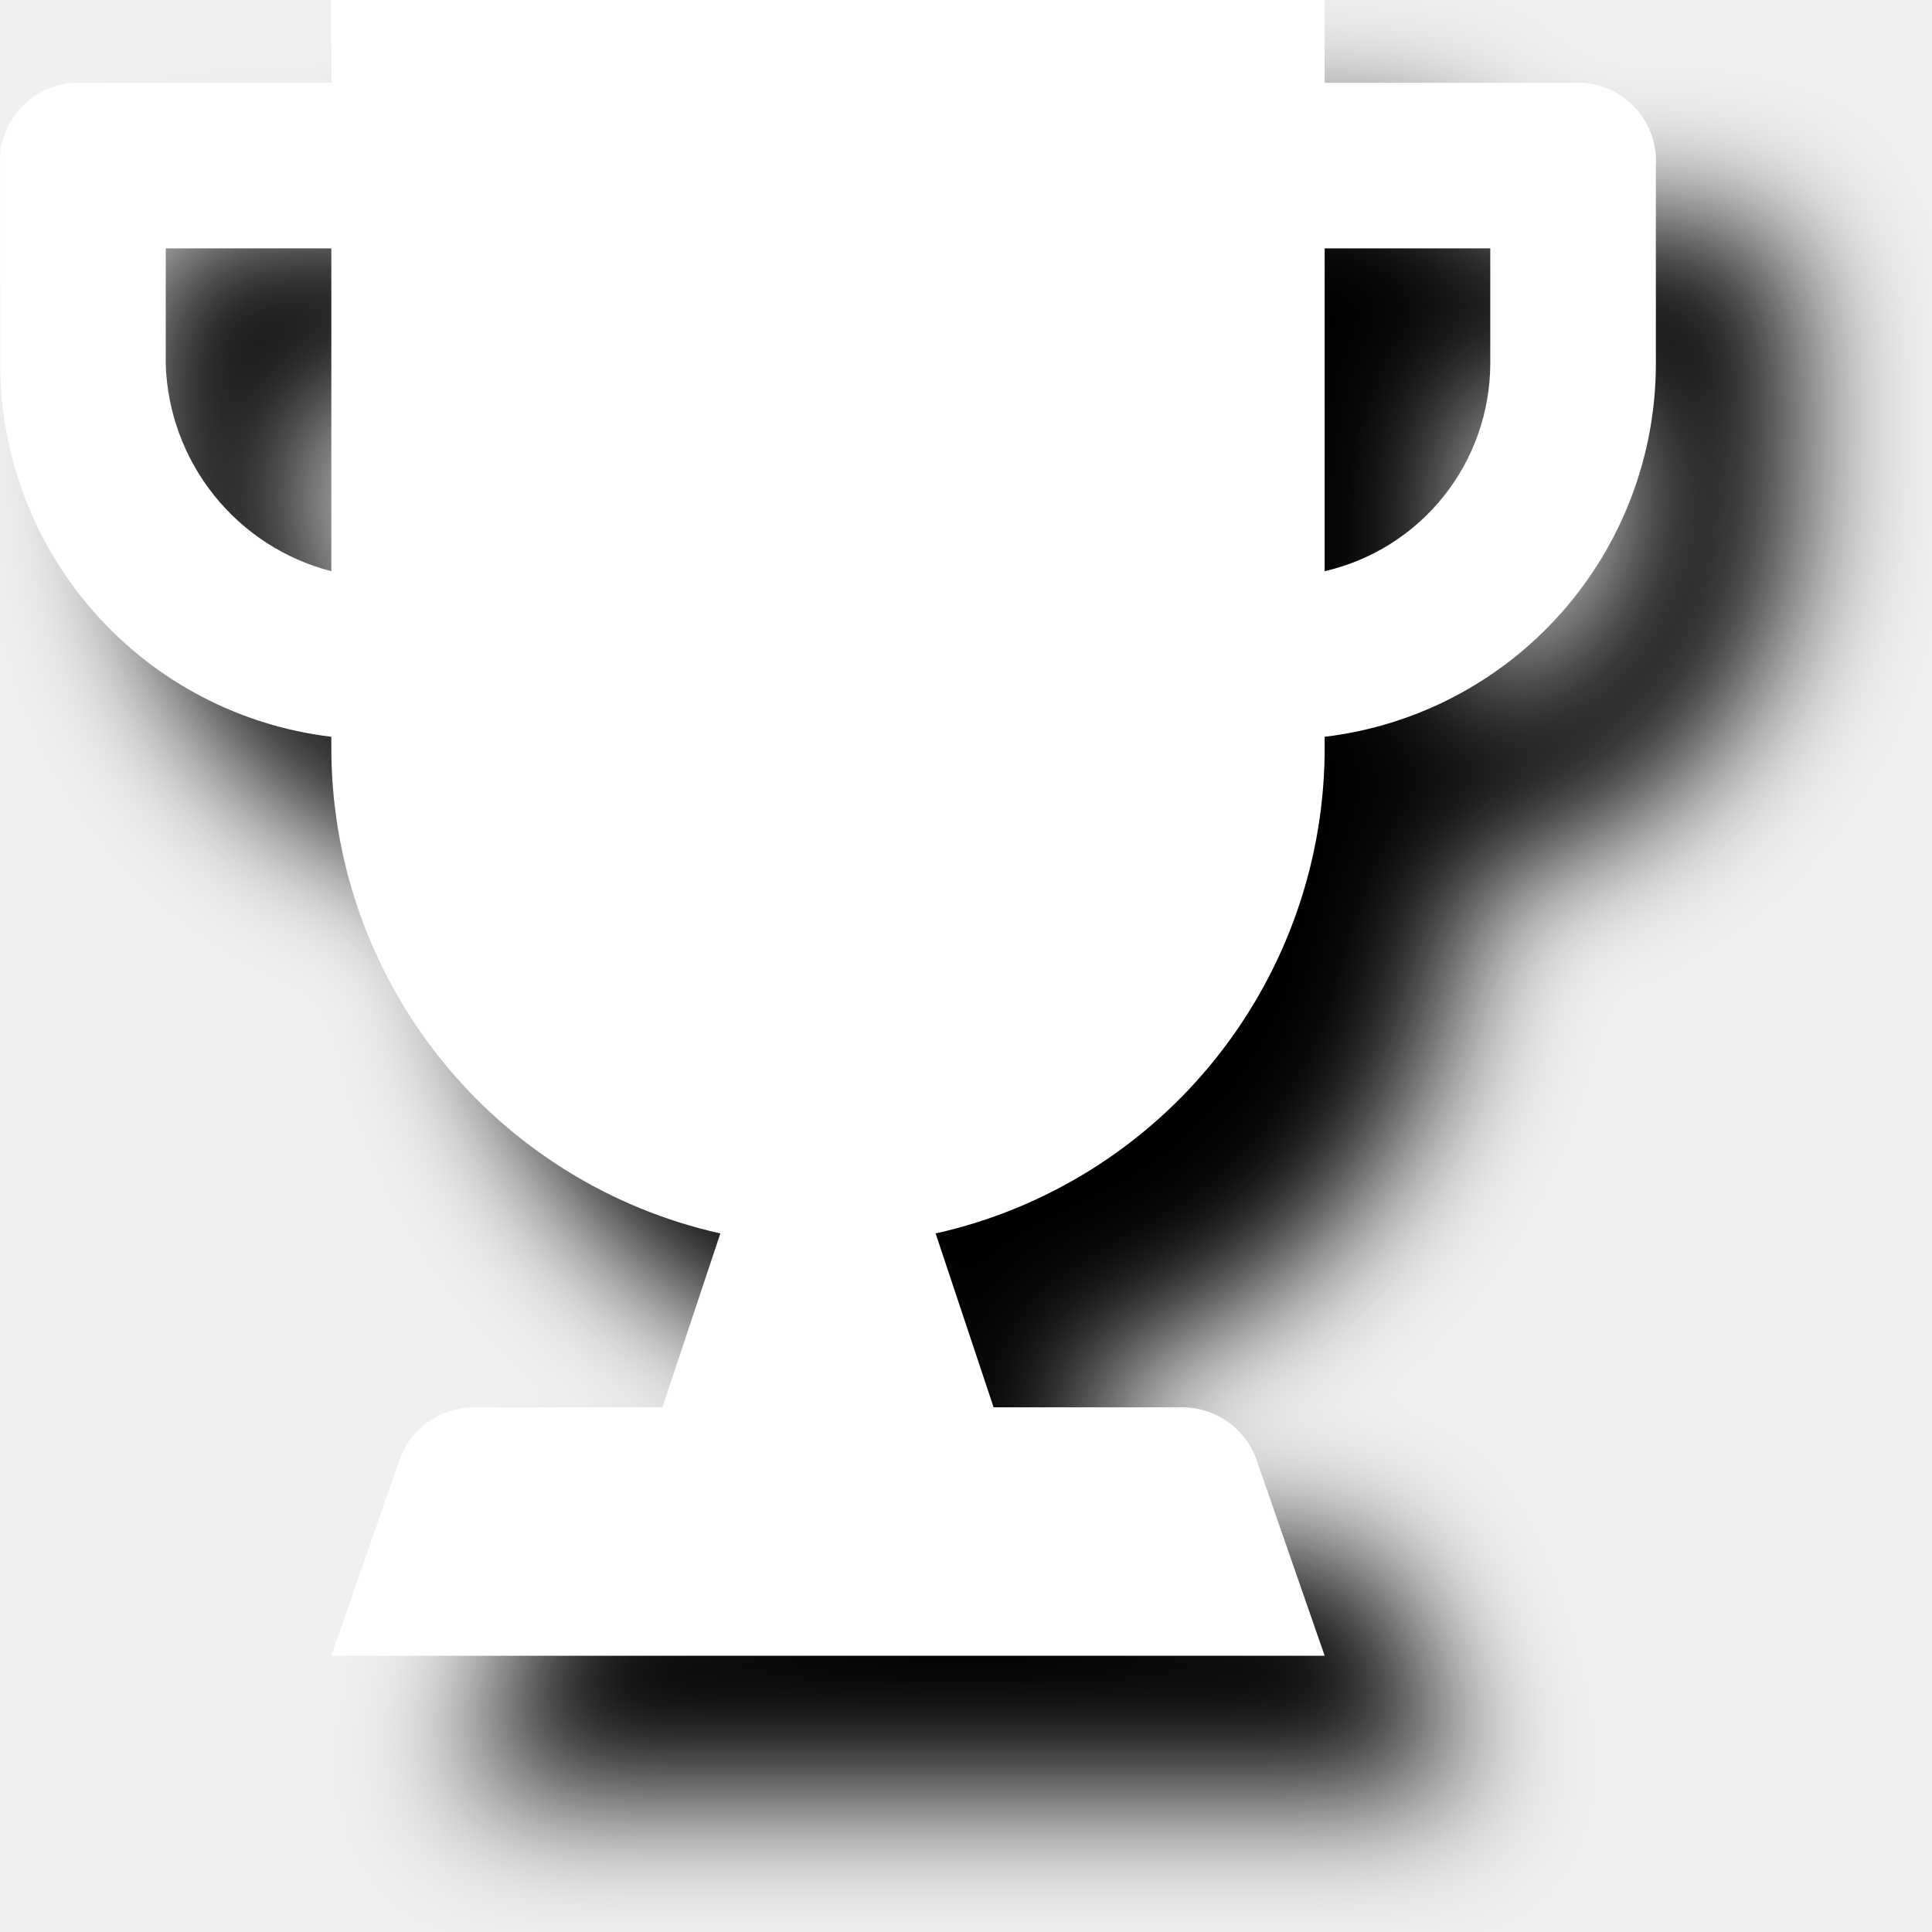
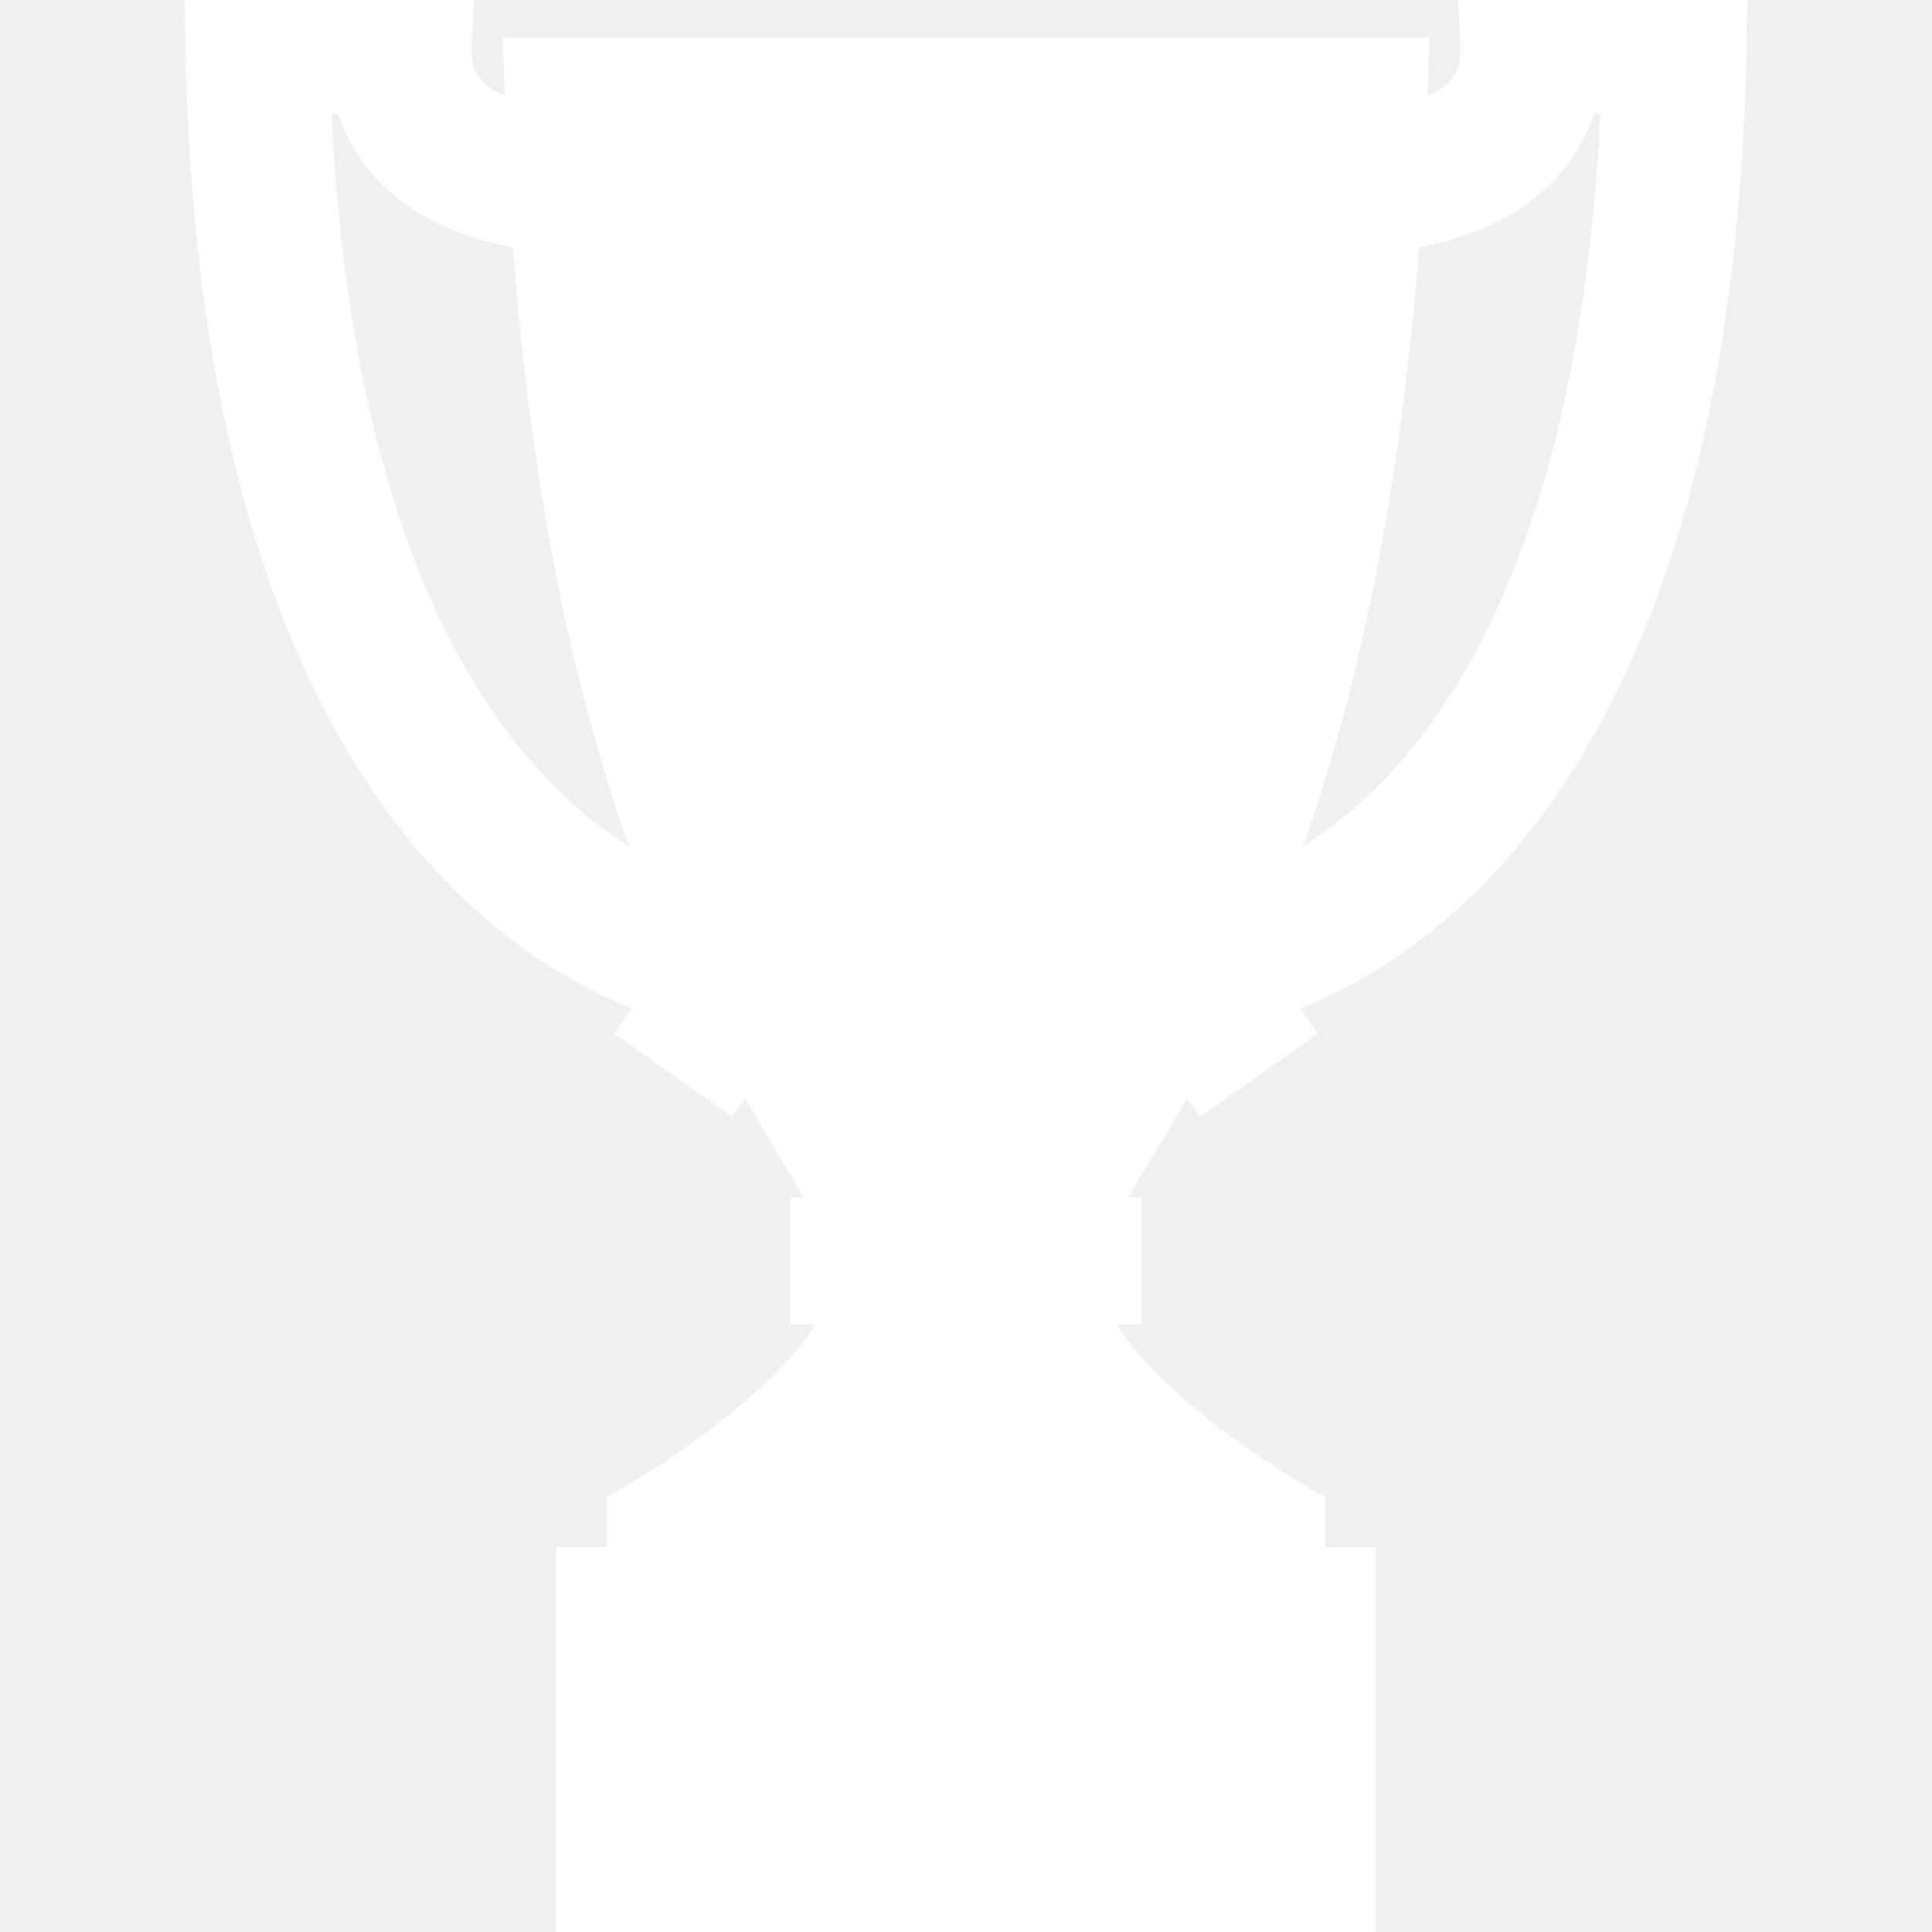
- <svg xmlns="http://www.w3.org/2000/svg" width="14" height="14" viewBox="0 0 14 14" fill="none">
-   <g filter="url(#filter0_d_202_71)">
-     <path d="M11.399 0.6H9.599V0H2.401V0.6H0.601C0.521 0.595 0.441 0.607 0.366 0.636C0.291 0.664 0.223 0.708 0.166 0.765C0.109 0.822 0.065 0.89 0.037 0.965C0.008 1.04 -0.004 1.12 0.001 1.2V2.64C0.002 3.305 0.247 3.947 0.689 4.444C1.131 4.942 1.74 5.26 2.401 5.339V5.399C2.396 6.222 2.674 7.022 3.187 7.666C3.699 8.309 4.417 8.759 5.22 8.938L4.8 10.198H3.42C3.297 10.201 3.179 10.244 3.081 10.319C2.984 10.395 2.914 10.5 2.881 10.618L2.401 11.998H9.599L9.119 10.618C9.086 10.5 9.016 10.395 8.919 10.319C8.821 10.244 8.703 10.201 8.58 10.198H7.2L6.78 8.938C7.583 8.759 8.301 8.309 8.813 7.666C9.326 7.022 9.604 6.222 9.599 5.399V5.339C10.26 5.26 10.869 4.942 11.311 4.444C11.753 3.947 11.998 3.305 11.999 2.64V1.2C12.004 1.12 11.992 1.04 11.963 0.965C11.935 0.89 11.891 0.822 11.834 0.765C11.777 0.708 11.709 0.664 11.634 0.636C11.559 0.607 11.479 0.595 11.399 0.6ZM2.401 4.139C2.065 4.053 1.767 3.859 1.551 3.589C1.335 3.319 1.212 2.986 1.201 2.64V1.8H2.401V4.139ZM10.799 2.64C10.797 2.988 10.678 3.326 10.46 3.598C10.242 3.87 9.939 4.061 9.599 4.139V1.8H10.799V2.64Z" fill="white" />
+ <svg xmlns="http://www.w3.org/2000/svg" fill="#ffffff" version="1.1" id="Capa_1" width="800px" height="800px" viewBox="0 0 32 32" xml:space="preserve" stroke="#ffffff">
+   <g id="SVGRepo_bgCarrier" stroke-width="0" />
+   <g id="SVGRepo_tracerCarrier" stroke-linecap="round" stroke-linejoin="round" />
+   <g id="SVGRepo_iconCarrier">
+     <g>
+       <path d="M24.651,0l0.034,0.725c0.021,0.416-0.084,0.734-0.317,0.975c-0.314,0.322-0.824,0.484-1.252,0.557 c0.016-0.371,0.031-0.745,0.043-1.132c-0.619,0-3.891,0-7.155,0c-0.003,0-0.005,0-0.008,0c-3.265,0-6.535,0-7.154,0 C8.854,1.512,8.87,1.886,8.886,2.257C8.457,2.184,7.948,2.021,7.633,1.699C7.398,1.459,7.293,1.14,7.314,0.724L7.349,0H3.558 l0.013,0.704c0.21,12.111,5.337,15.043,7.684,15.75l-0.385,0.547L12,17.798l0.386-0.551c0.772,1.438,1.445,2.356,1.732,3.09h-0.524 v1.097h0.64c-0.259,1.694-3.684,3.656-3.684,3.656v1.034H9.71V32h6.285h0.008h6.285v-5.876H21.45V25.09 c0,0-3.426-1.962-3.685-3.656h0.64v-1.097h-0.523c0.287-0.733,0.96-1.649,1.732-3.09l0.385,0.551l1.132-0.797l-0.386-0.547 c2.348-0.707,7.475-3.639,7.685-15.75L28.442,0H24.651z M4.971,1.383h1.011C6.077,1.88,6.302,2.317,6.648,2.67 C7.34,3.375,8.333,3.588,8.965,3.654c0.369,5.33,1.352,8.889,2.373,11.373C9.329,14.291,5.323,11.553,4.971,1.383z M20.661,15.027 c1.021-2.484,2.004-6.043,2.373-11.373c0.633-0.066,1.625-0.279,2.316-0.984c0.348-0.353,0.572-0.79,0.667-1.287h1.011 C26.678,11.553,22.671,14.291,20.661,15.027z" />
+     </g>
  </g>
-   <defs>
-     <filter id="filter0_d_202_71" x="0" y="0" width="14" height="13.998" filterUnits="userSpaceOnUse" color-interpolation-filters="sRGB">
-       <feFlood flood-opacity="0" result="BackgroundImageFix" />
-       <feColorMatrix in="SourceAlpha" type="matrix" values="0 0 0 0 0 0 0 0 0 0 0 0 0 0 0 0 0 0 127 0" result="hardAlpha" />
-       <feOffset dx="1" dy="1" />
-       <feGaussianBlur stdDeviation="0.5" />
-       <feColorMatrix type="matrix" values="0 0 0 0 0 0 0 0 0 0 0 0 0 0 0 0 0 0 1 0" />
-       <feBlend mode="normal" in2="BackgroundImageFix" result="effect1_dropShadow_202_71" />
-       <feBlend mode="normal" in="SourceGraphic" in2="effect1_dropShadow_202_71" result="shape" />
-     </filter>
-   </defs>
</svg>
